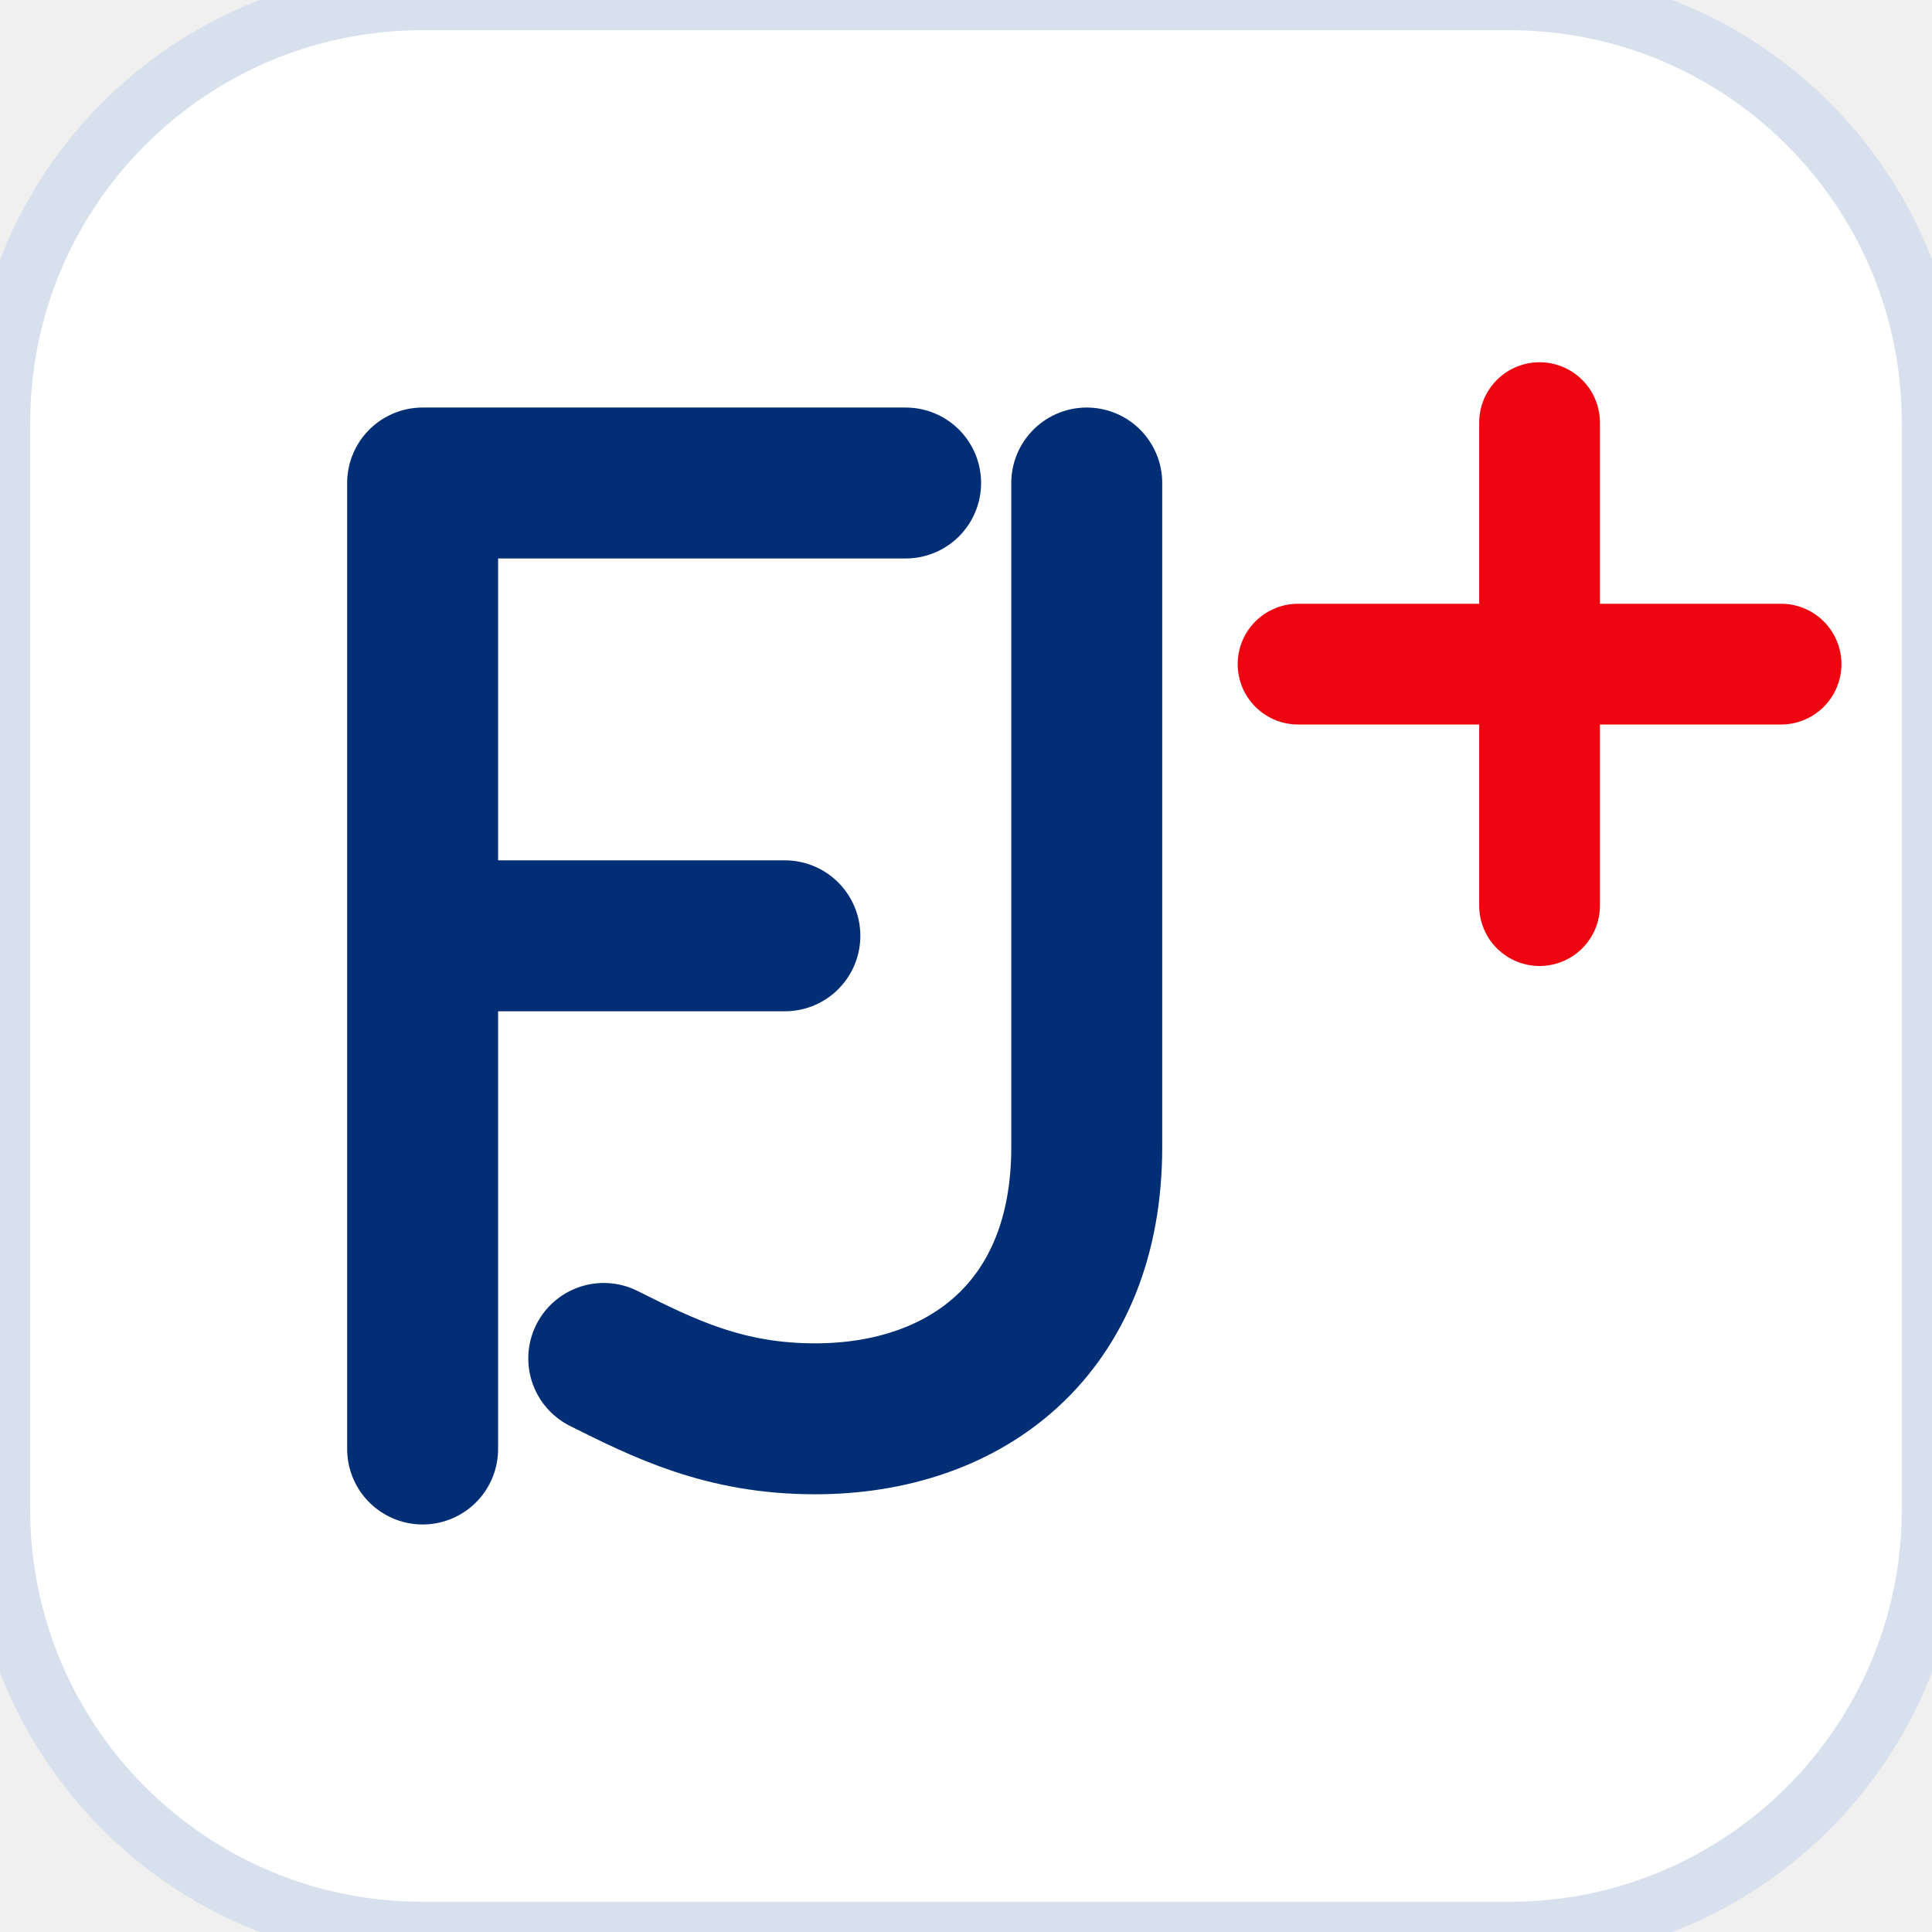
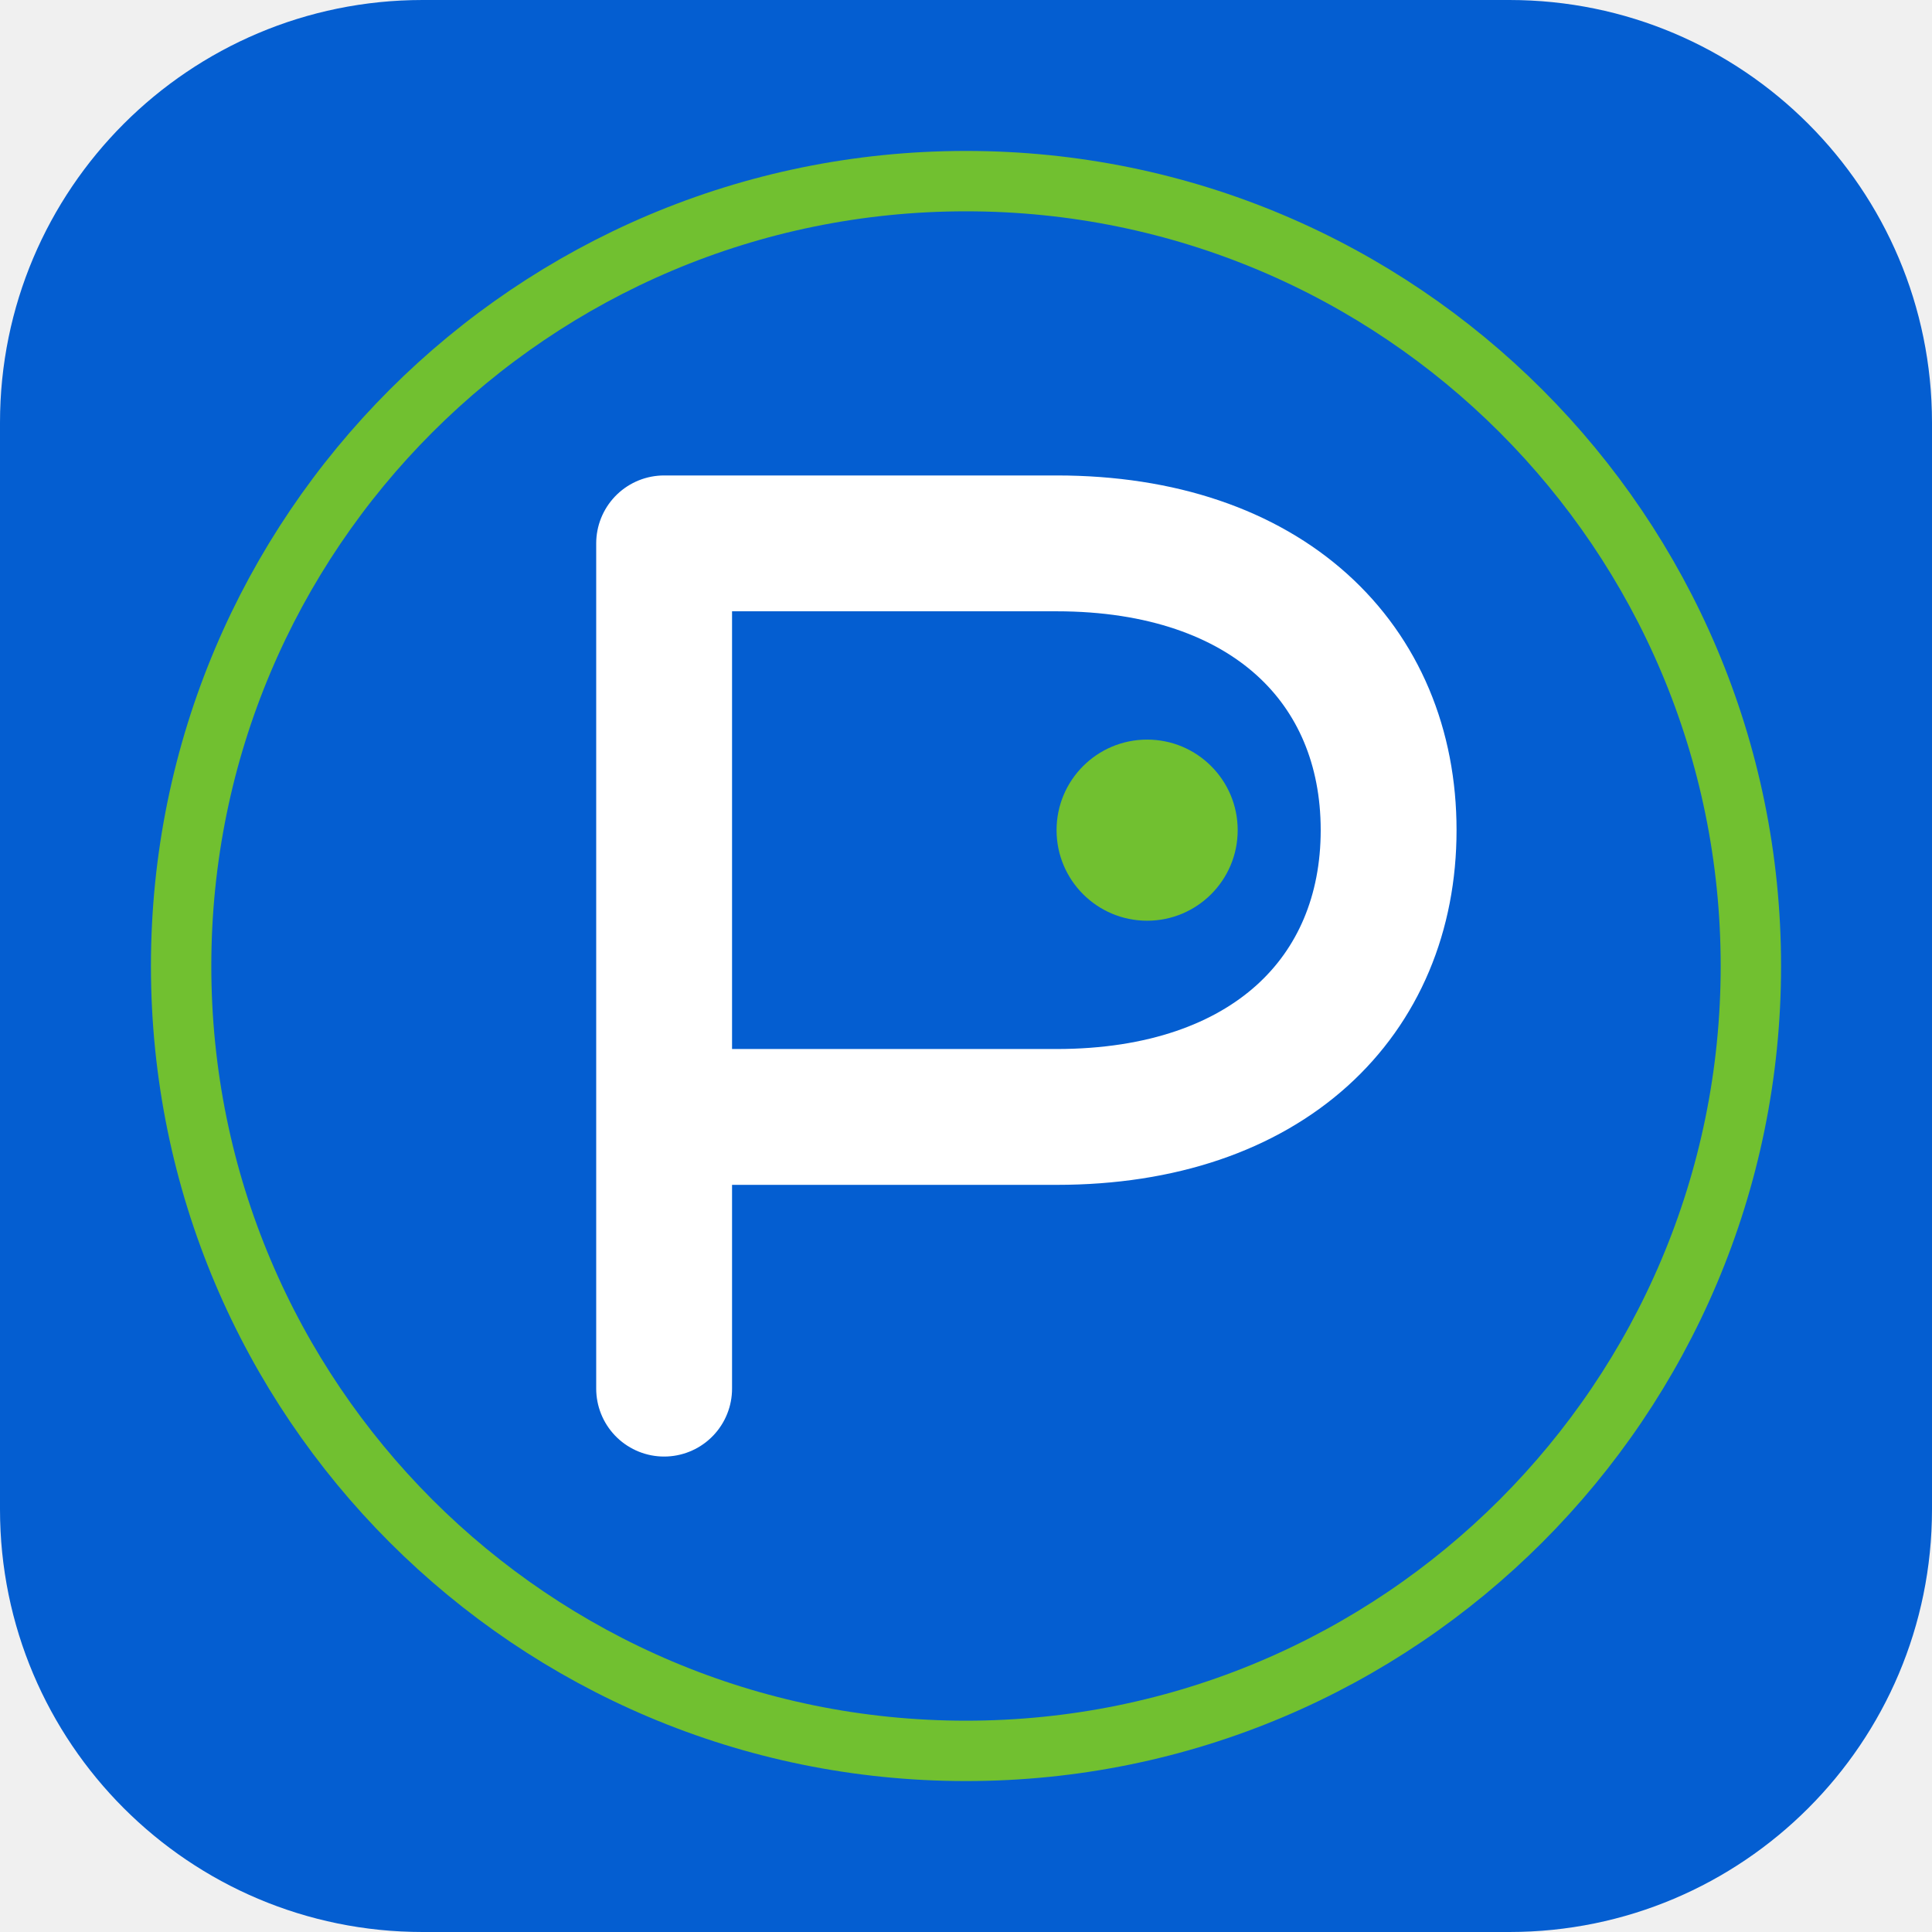
<svg xmlns="http://www.w3.org/2000/svg" viewBox="0 0 64 64">
-   <rect width="64" height="64" rx="14" fill="#FFFFFF" stroke="#D7E0ED" stroke-width="2" />
-   <path d="M14 16v32M14 16h16M14 31h12" stroke="#012E75" stroke-width="5" stroke-linecap="round" stroke-linejoin="round" />
-   <path d="M36 16v22c0 6-4 9-9 9-3 0-5-1-7-2" fill="none" stroke="#012E75" stroke-width="5" stroke-linecap="round" />
-   <path d="M51 14v16M43 22h16" stroke="#ED060F" stroke-width="4" stroke-linecap="round" />
+   <rect width="64" height="64" rx="14" fill="#045ED1" />
+   <circle cx="32" cy="32" r="26" fill="none" stroke="#71C030" stroke-width="2" />
+   <path d="M22 46V18h13c7 0 11 4 11 9.5s-4 9.5-11 9.5H22" fill="none" stroke="#FFFFFF" stroke-width="4.5" stroke-linecap="round" stroke-linejoin="round" />
+   <circle cx="38" cy="27.5" r="3" fill="#71C030" />
</svg>
